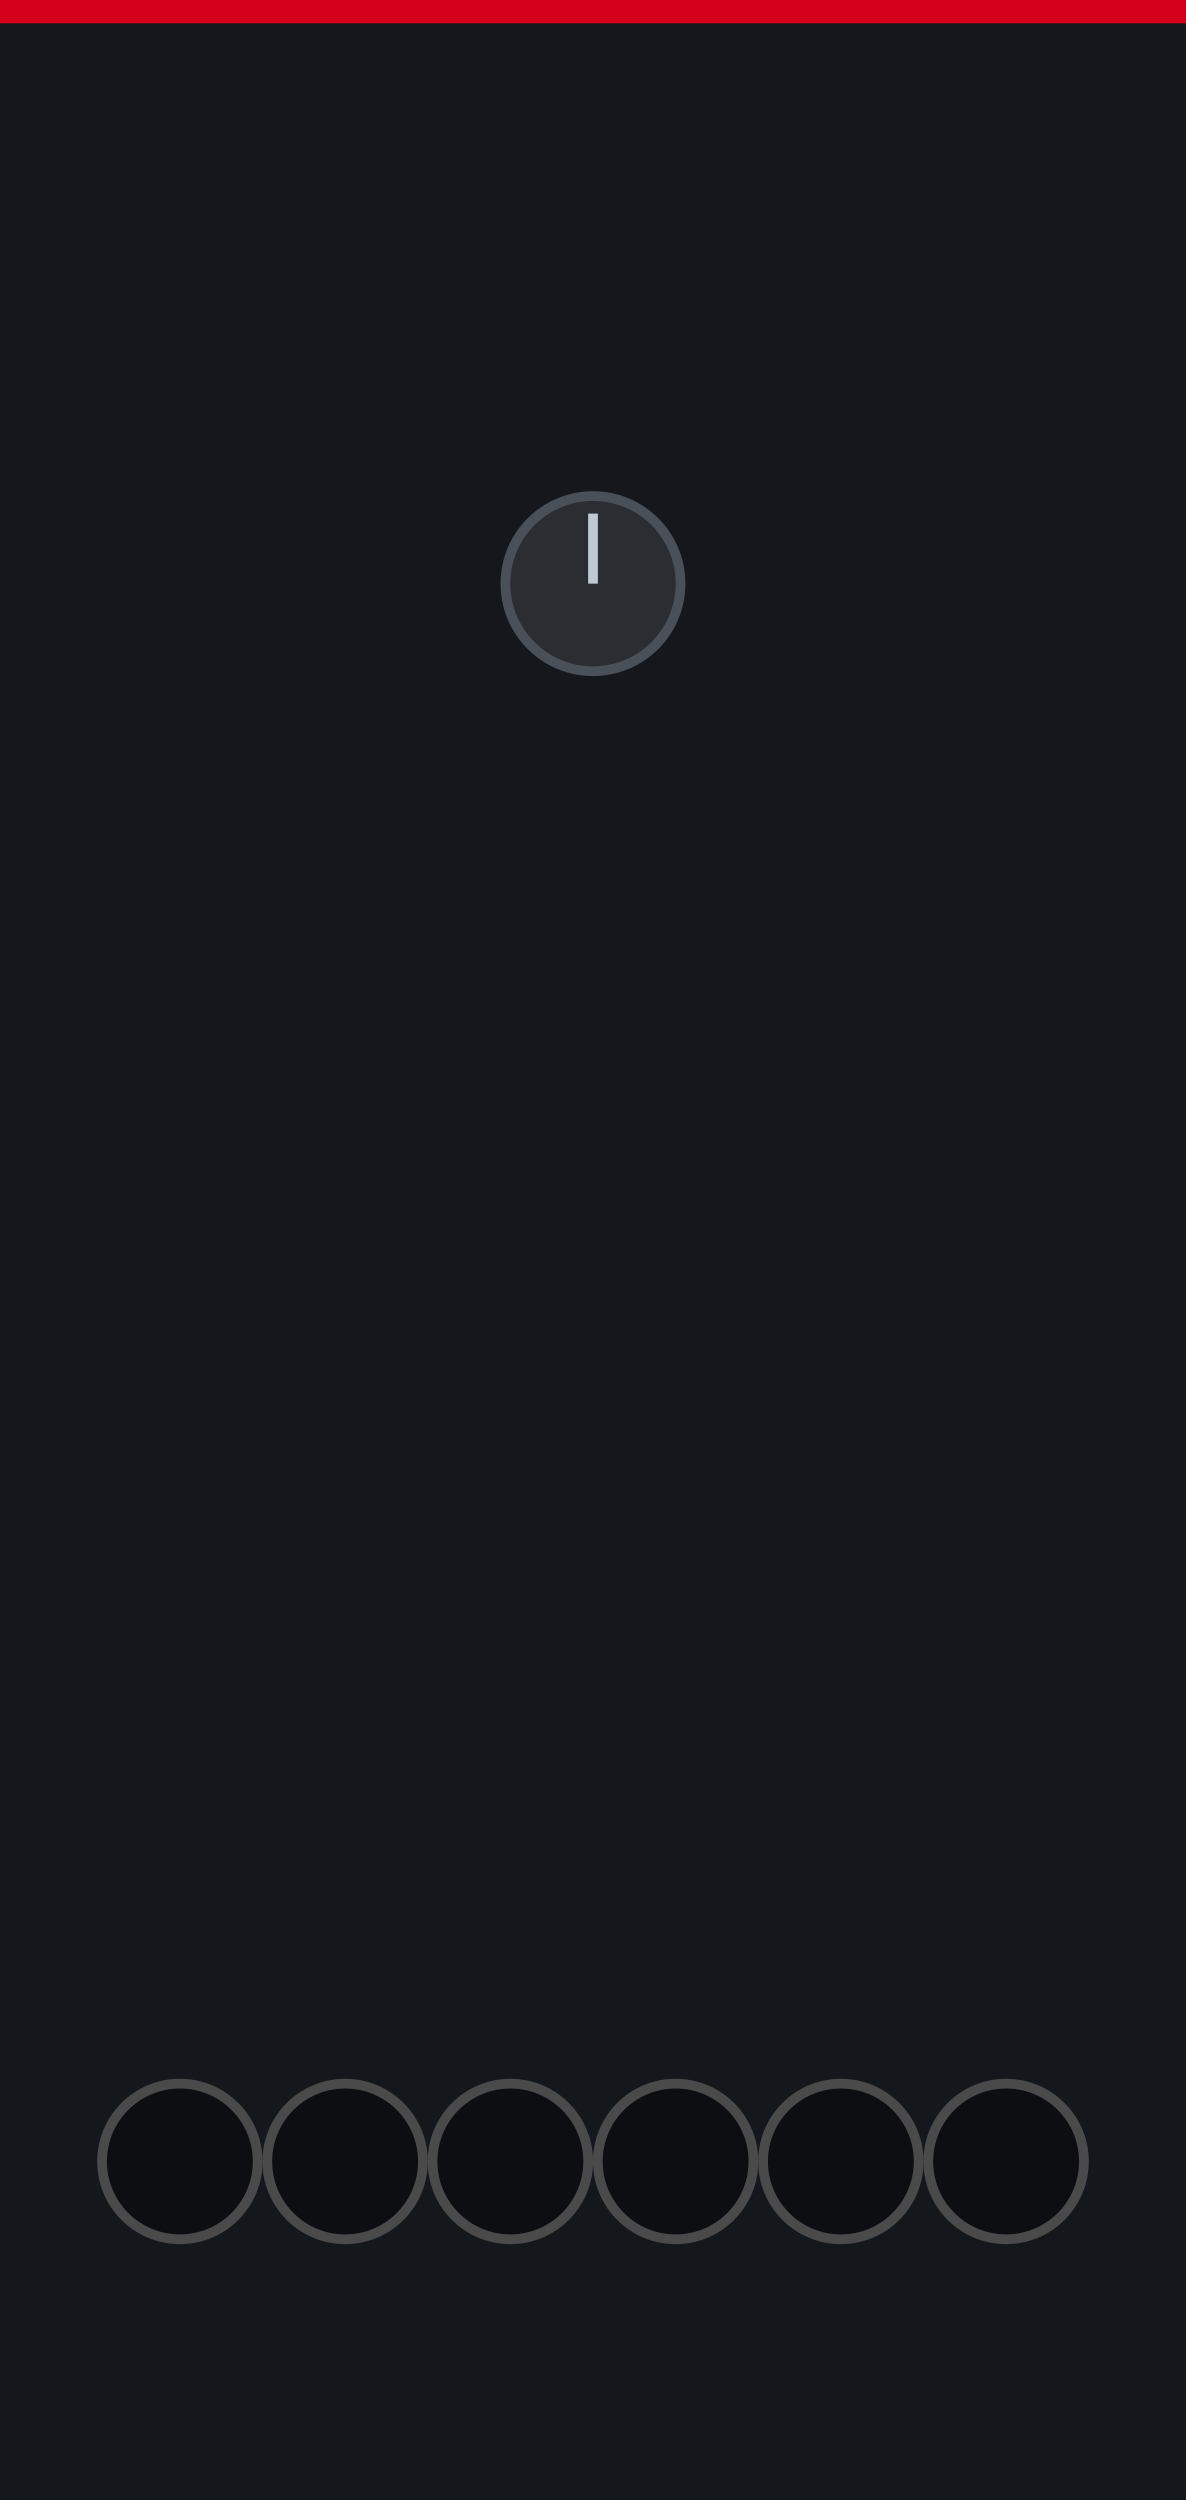
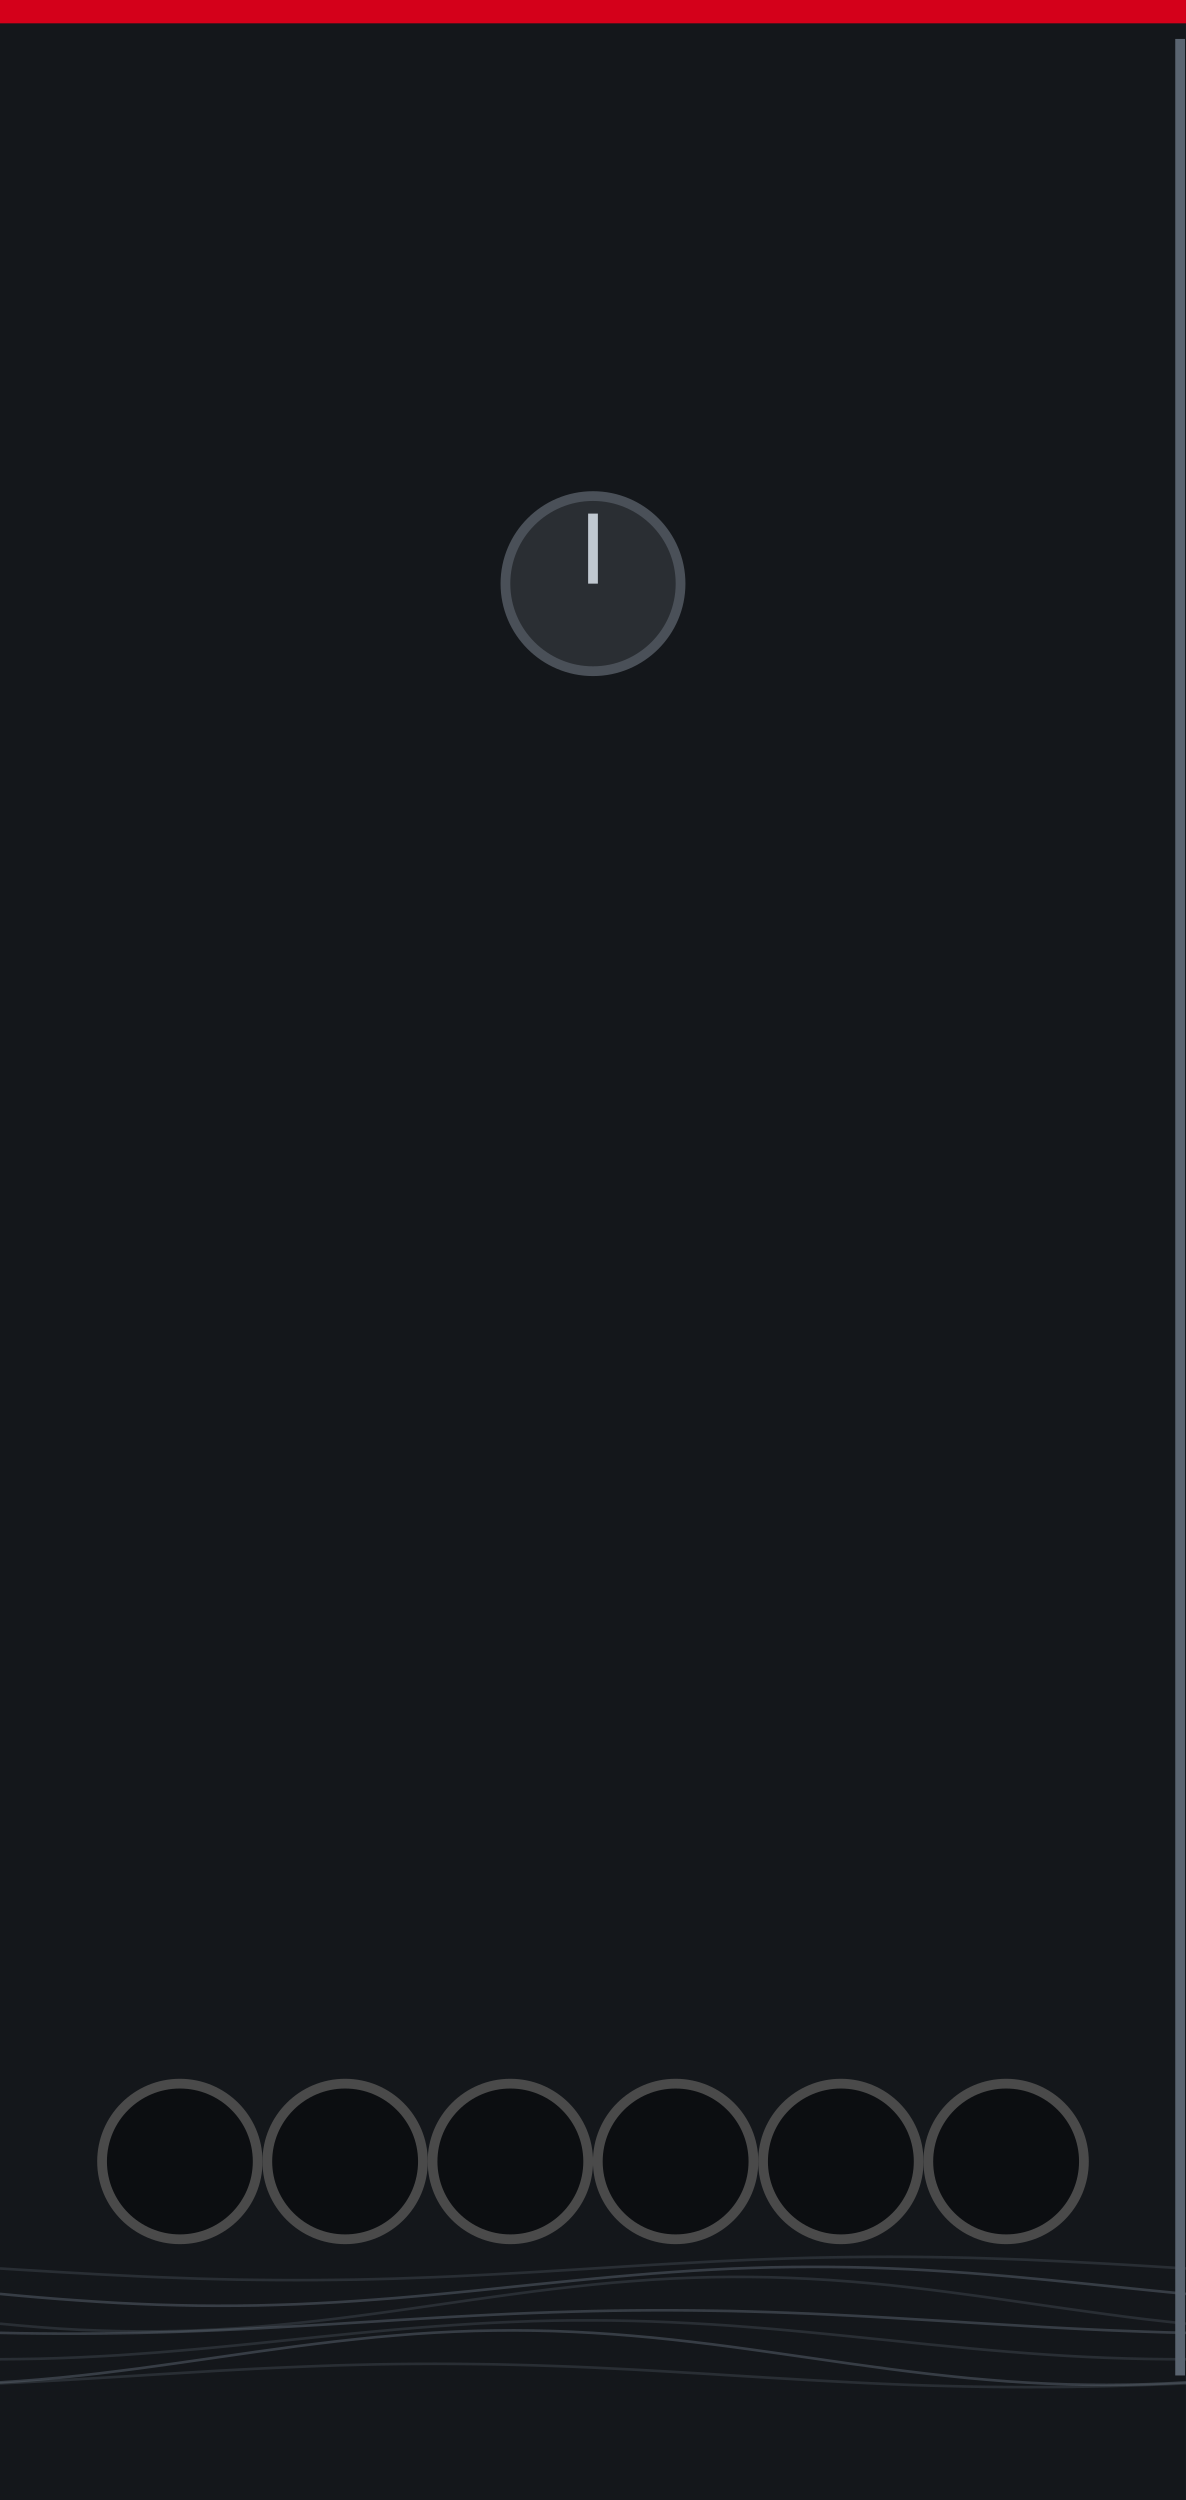
<svg xmlns="http://www.w3.org/2000/svg" width="180.0" height="379.43" viewBox="0 0 180.0 379.43">
-   <rect width="180.0" height="379.43" fill="#14171b" />
+   <rect width="180.0" height="1120.36" fill="#14171b" />
  <rect x="0" y="0" width="180.0" height="3.54" fill="#d4001a" />
  <circle cx="90.0" cy="88.58" r="13.29" fill="#2a2e33" stroke="#4a5058" stroke-width="1.48" />
  <line x1="90.0" y1="88.58" x2="90.0" y2="77.95" stroke="#c0c8d0" stroke-width="1.48" />
  <circle id="param_voicecount" cx="90.0" cy="88.58" r="0.5" fill="none" stroke="none" />
  <circle cx="27.3" cy="328.05" r="11.81" fill="#0c0e11" stroke="#4a4a4a" stroke-width="1.48" />
  <circle id="output_polygate" cx="27.3" cy="328.05" r="0.5" fill="none" stroke="none" />
  <circle cx="52.38" cy="328.05" r="11.81" fill="#0c0e11" stroke="#4a4a4a" stroke-width="1.48" />
  <circle id="output_polystepgate" cx="52.38" cy="328.05" r="0.5" fill="none" stroke="none" />
  <circle cx="77.46" cy="328.05" r="11.81" fill="#0c0e11" stroke="#4a4a4a" stroke-width="1.48" />
  <circle id="output_polyslegato" cx="77.46" cy="328.05" r="0.5" fill="none" stroke="none" />
  <circle cx="102.54" cy="328.05" r="11.81" fill="#0c0e11" stroke="#4a4a4a" stroke-width="1.48" />
  <circle id="output_polycv" cx="102.54" cy="328.05" r="0.5" fill="none" stroke="none" />
  <circle cx="127.62" cy="328.05" r="11.81" fill="#0c0e11" stroke="#4a4a4a" stroke-width="1.48" />
  <circle id="output_polyaccent" cx="127.62" cy="328.05" r="0.5" fill="none" stroke="none" />
  <circle cx="152.7" cy="328.05" r="11.81" fill="#0c0e11" stroke="#4a4a4a" stroke-width="1.48" />
  <circle id="input_quantcv" cx="152.7" cy="328.05" r="0.5" fill="none" stroke="none" />
+   <polyline points="0.0,344.29 3.0,344.48 6.0,344.66 9.0,344.84 12.0,345.01 15.0,345.18 18.0,345.33 21.0,345.48 24.0,345.61 27.0,345.72 30.0,345.83 33.0,345.91 36.0,345.98 39.0,346.02 42.0,346.05 45.0,346.06 48.0,346.05 51.0,346.02 54.0,345.98 57.0,345.91 60.0,345.83 63.0,345.72 66.0,345.61 69.0,345.48 72.0,345.33 75.0,345.18 78.0,345.01 81.0,344.84 84.0,344.66 87.0,344.48 90.0,344.29 93.0,344.11 96.0,343.92 99.0,343.74 102.0,343.57 105.0,343.41 108.0,343.25 111.0,343.11 114.0,342.97 117.0,342.86 120.0,342.76 123.0,342.67 126.0,342.61 129.0,342.56 132.0,342.53 135.0,342.52 138.0,342.53 141.0,342.56 144.0,342.61 147.0,342.67 150.0,342.76 153.0,342.86 156.0,342.97 159.0,343.11 162.0,343.25 165.0,343.41 168.0,343.57 171.0,343.74 174.0,343.92 177.0,344.11 180.0,344.29" fill="none" stroke="#5a6470" stroke-width="0.4" stroke-opacity="0.30" />
+   <polyline points="0.0,348.15 3.0,348.43 6.0,348.69 9.0,348.93 12.0,349.15 15.0,349.35 18.0,349.53 21.0,349.67 24.0,349.79 27.0,349.87 30.0,349.93 33.0,349.95 36.0,349.94 39.0,349.9 42.0,349.82 45.0,349.72 48.0,349.58 51.0,349.42 54.0,349.23 57.0,349.01 60.0,348.78 63.0,348.52 66.0,348.25 69.0,347.96 72.0,347.67 75.0,347.36 78.0,347.05 81.0,346.74 84.0,346.44 87.0,346.14 90.0,345.85 93.0,345.57 96.0,345.31 99.0,345.06 102.0,344.84 105.0,344.64 108.0,344.47 111.0,344.32 114.0,344.21 117.0,344.12 120.0,344.07 123.0,344.05 126.0,344.06 129.0,344.1 132.0,344.17 135.0,344.28 138.0,344.41 141.0,344.58 144.0,344.77 147.0,344.98 150.0,345.22 153.0,345.47 156.0,345.75 159.0,346.03 162.0,346.33 165.0,346.63 168.0,346.94 171.0,347.25 174.0,347.56 177.0,347.86 180.0,348.15" fill="none" stroke="#5a6470" stroke-width="0.4" stroke-opacity="0.50" />
+   <polyline points="0.0,352.67 3.0,352.95 6.0,353.2 9.0,353.42 12.0,353.59 15.0,353.71 18.0,353.8 21.0,353.84 24.0,353.83 27.0,353.78 30.0,353.68 33.0,353.54 36.0,353.36 39.0,353.14 42.0,352.88 45.0,352.58 48.0,352.26 51.0,351.91 54.0,351.53 57.0,351.13 60.0,350.72 63.0,350.29 66.0,349.86 69.0,349.43 72.0,349.0 75.0,348.58 78.0,348.17 81.0,347.77 84.0,347.4 87.0,347.06 90.0,346.74 93.0,346.45 96.0,346.21 99.0,345.99 102.0,345.82 105.0,345.7 108.0,345.61 111.0,345.57 114.0,345.58 117.0,345.63 120.0,345.73 123.0,345.87 126.0,346.05 129.0,346.27 132.0,346.53 135.0,346.82 138.0,347.15 141.0,347.5 144.0,347.88 147.0,348.28 150.0,348.69 153.0,349.12 156.0,349.55 159.0,349.98 162.0,350.41 165.0,350.83 168.0,351.24 171.0,351.64 174.0,352.01 177.0,352.35 180.0,352.67" fill="none" stroke="#5a6470" stroke-width="0.4" stroke-opacity="0.30" />
+   <polyline points="0.0,354.06 3.0,354.12 6.0,354.16 9.0,354.18 12.0,354.18 15.0,354.16 18.0,354.12 21.0,354.07 24.0,353.99 27.0,353.9 30.0,353.79 33.0,353.67 36.0,353.53 39.0,353.38 42.0,353.22 45.0,353.05 48.0,352.88 51.0,352.7 54.0,352.51 57.0,352.33 60.0,352.14 63.0,351.96 66.0,351.78 69.0,351.61 72.0,351.45 75.0,351.3 78.0,351.16 81.0,351.04 84.0,350.93 87.0,350.84 90.0,350.76 93.0,350.7 96.0,350.66 99.0,350.64 102.0,350.64 105.0,350.66 108.0,350.7 111.0,350.75 114.0,350.83 117.0,350.92 120.0,351.03 123.0,351.15 126.0,351.29 129.0,351.44 132.0,351.6 135.0,351.77 138.0,351.95 141.0,352.13 144.0,352.31 147.0,352.5 150.0,352.68 153.0,352.86 156.0,353.04 159.0,353.21 162.0,353.37 165.0,353.52 168.0,353.66 171.0,353.78 174.0,353.89 177.0,353.99 180.0,354.06" fill="none" stroke="#5a6470" stroke-width="0.4" stroke-opacity="0.50" />
+   <polyline points="0.0,358.07 3.0,358.04 6.0,357.99 9.0,357.9 12.0,357.78 15.0,357.63 18.0,357.46 21.0,357.25 24.0,357.03 27.0,356.78 30.0,356.52 33.0,356.24 36.0,355.95 39.0,355.65 42.0,355.34 45.0,355.03 48.0,354.72 51.0,354.42 54.0,354.12 57.0,353.84 60.0,353.57 63.0,353.31 66.0,353.08 69.0,352.87 72.0,352.68 75.0,352.52 78.0,352.39 81.0,352.28 84.0,352.21 87.0,352.17 90.0,352.17 93.0,352.19 96.0,352.25 99.0,352.34 102.0,352.46 105.0,352.61 108.0,352.78 111.0,352.98 114.0,353.21 117.0,353.45 120.0,353.72 123.0,354.0 126.0,354.29 129.0,354.59 132.0,354.9 135.0,355.2 138.0,355.51 141.0,355.82 144.0,356.11 147.0,356.4 150.0,356.67 153.0,356.92 156.0,357.16 159.0,357.37 162.0,357.56 165.0,357.72 168.0,357.85 171.0,357.95 174.0,358.02 177.0,358.06 180.0,358.07" fill="none" stroke="#5a6470" stroke-width="0.4" stroke-opacity="0.30" />
+   <polyline points="0.0,361.58 3.0,361.38 6.0,361.14 9.0,360.87 12.0,360.56 15.0,360.22 18.0,359.85 21.0,359.47 24.0,359.06 27.0,358.64 30.0,358.21 33.0,357.78 36.0,357.35 39.0,356.92 42.0,356.51 45.0,356.1 48.0,355.72 51.0,355.36 54.0,355.03 57.0,354.72 60.0,354.46 63.0,354.22 66.0,354.03 69.0,353.88 72.0,353.77 75.0,353.71 78.0,353.69 81.0,353.72 84.0,353.79 87.0,353.91 90.0,354.07 93.0,354.27 96.0,354.51 99.0,354.78 102.0,355.09 105.0,355.43 108.0,355.79 111.0,356.18 114.0,356.59 117.0,357.01 120.0,357.44 123.0,357.87 126.0,358.3 129.0,358.73 132.0,359.14 135.0,359.55 138.0,359.93 141.0,360.29 144.0,360.62 147.0,360.93 150.0,361.19 153.0,361.43 156.0,361.62 159.0,361.77 162.0,361.88 165.0,361.94 168.0,361.96 171.0,361.93 174.0,361.86 177.0,361.74 180.0,361.58" fill="none" stroke="#5a6470" stroke-width="0.4" stroke-opacity="0.50" />
+   <polyline points="0.0,361.73 3.0,361.59 6.0,361.43 9.0,361.27 12.0,361.09 15.0,360.91 18.0,360.73 21.0,360.55 24.0,360.36 27.0,360.18 30.0,360.0 33.0,359.82 36.0,359.66 39.0,359.5 42.0,359.36 45.0,359.23 48.0,359.11 51.0,359.0 54.0,358.92 57.0,358.85 60.0,358.8 63.0,358.77 66.0,358.76 69.0,358.77 72.0,358.8 75.0,358.84 78.0,358.91 81.0,358.99 84.0,359.09 87.0,359.2 90.0,359.33 93.0,359.48 96.0,359.63 99.0,359.8 102.0,359.97 105.0,360.15 108.0,360.33 111.0,360.52 114.0,360.7 117.0,360.89 120.0,361.06 123.0,361.24 126.0,361.4 129.0,361.56 132.0,361.71 135.0,361.84 138.0,361.96 141.0,362.06 144.0,362.14 147.0,362.21 150.0,362.26 153.0,362.29 156.0,362.3 159.0,362.29 162.0,362.27 165.0,362.22 168.0,362.16 171.0,362.07 174.0,361.97 177.0,361.86 180.0,361.73" fill="none" stroke="#5a6470" stroke-width="0.4" stroke-opacity="0.30" />
+   <line x1="179.11" y1="5.91" x2="179.11" y2="360.53" stroke="#5a6470" stroke-width="1.48" />
  <circle id="light_connect" cx="90.0" cy="355.81" r="0.5" fill="none" stroke="none" />
</svg>
